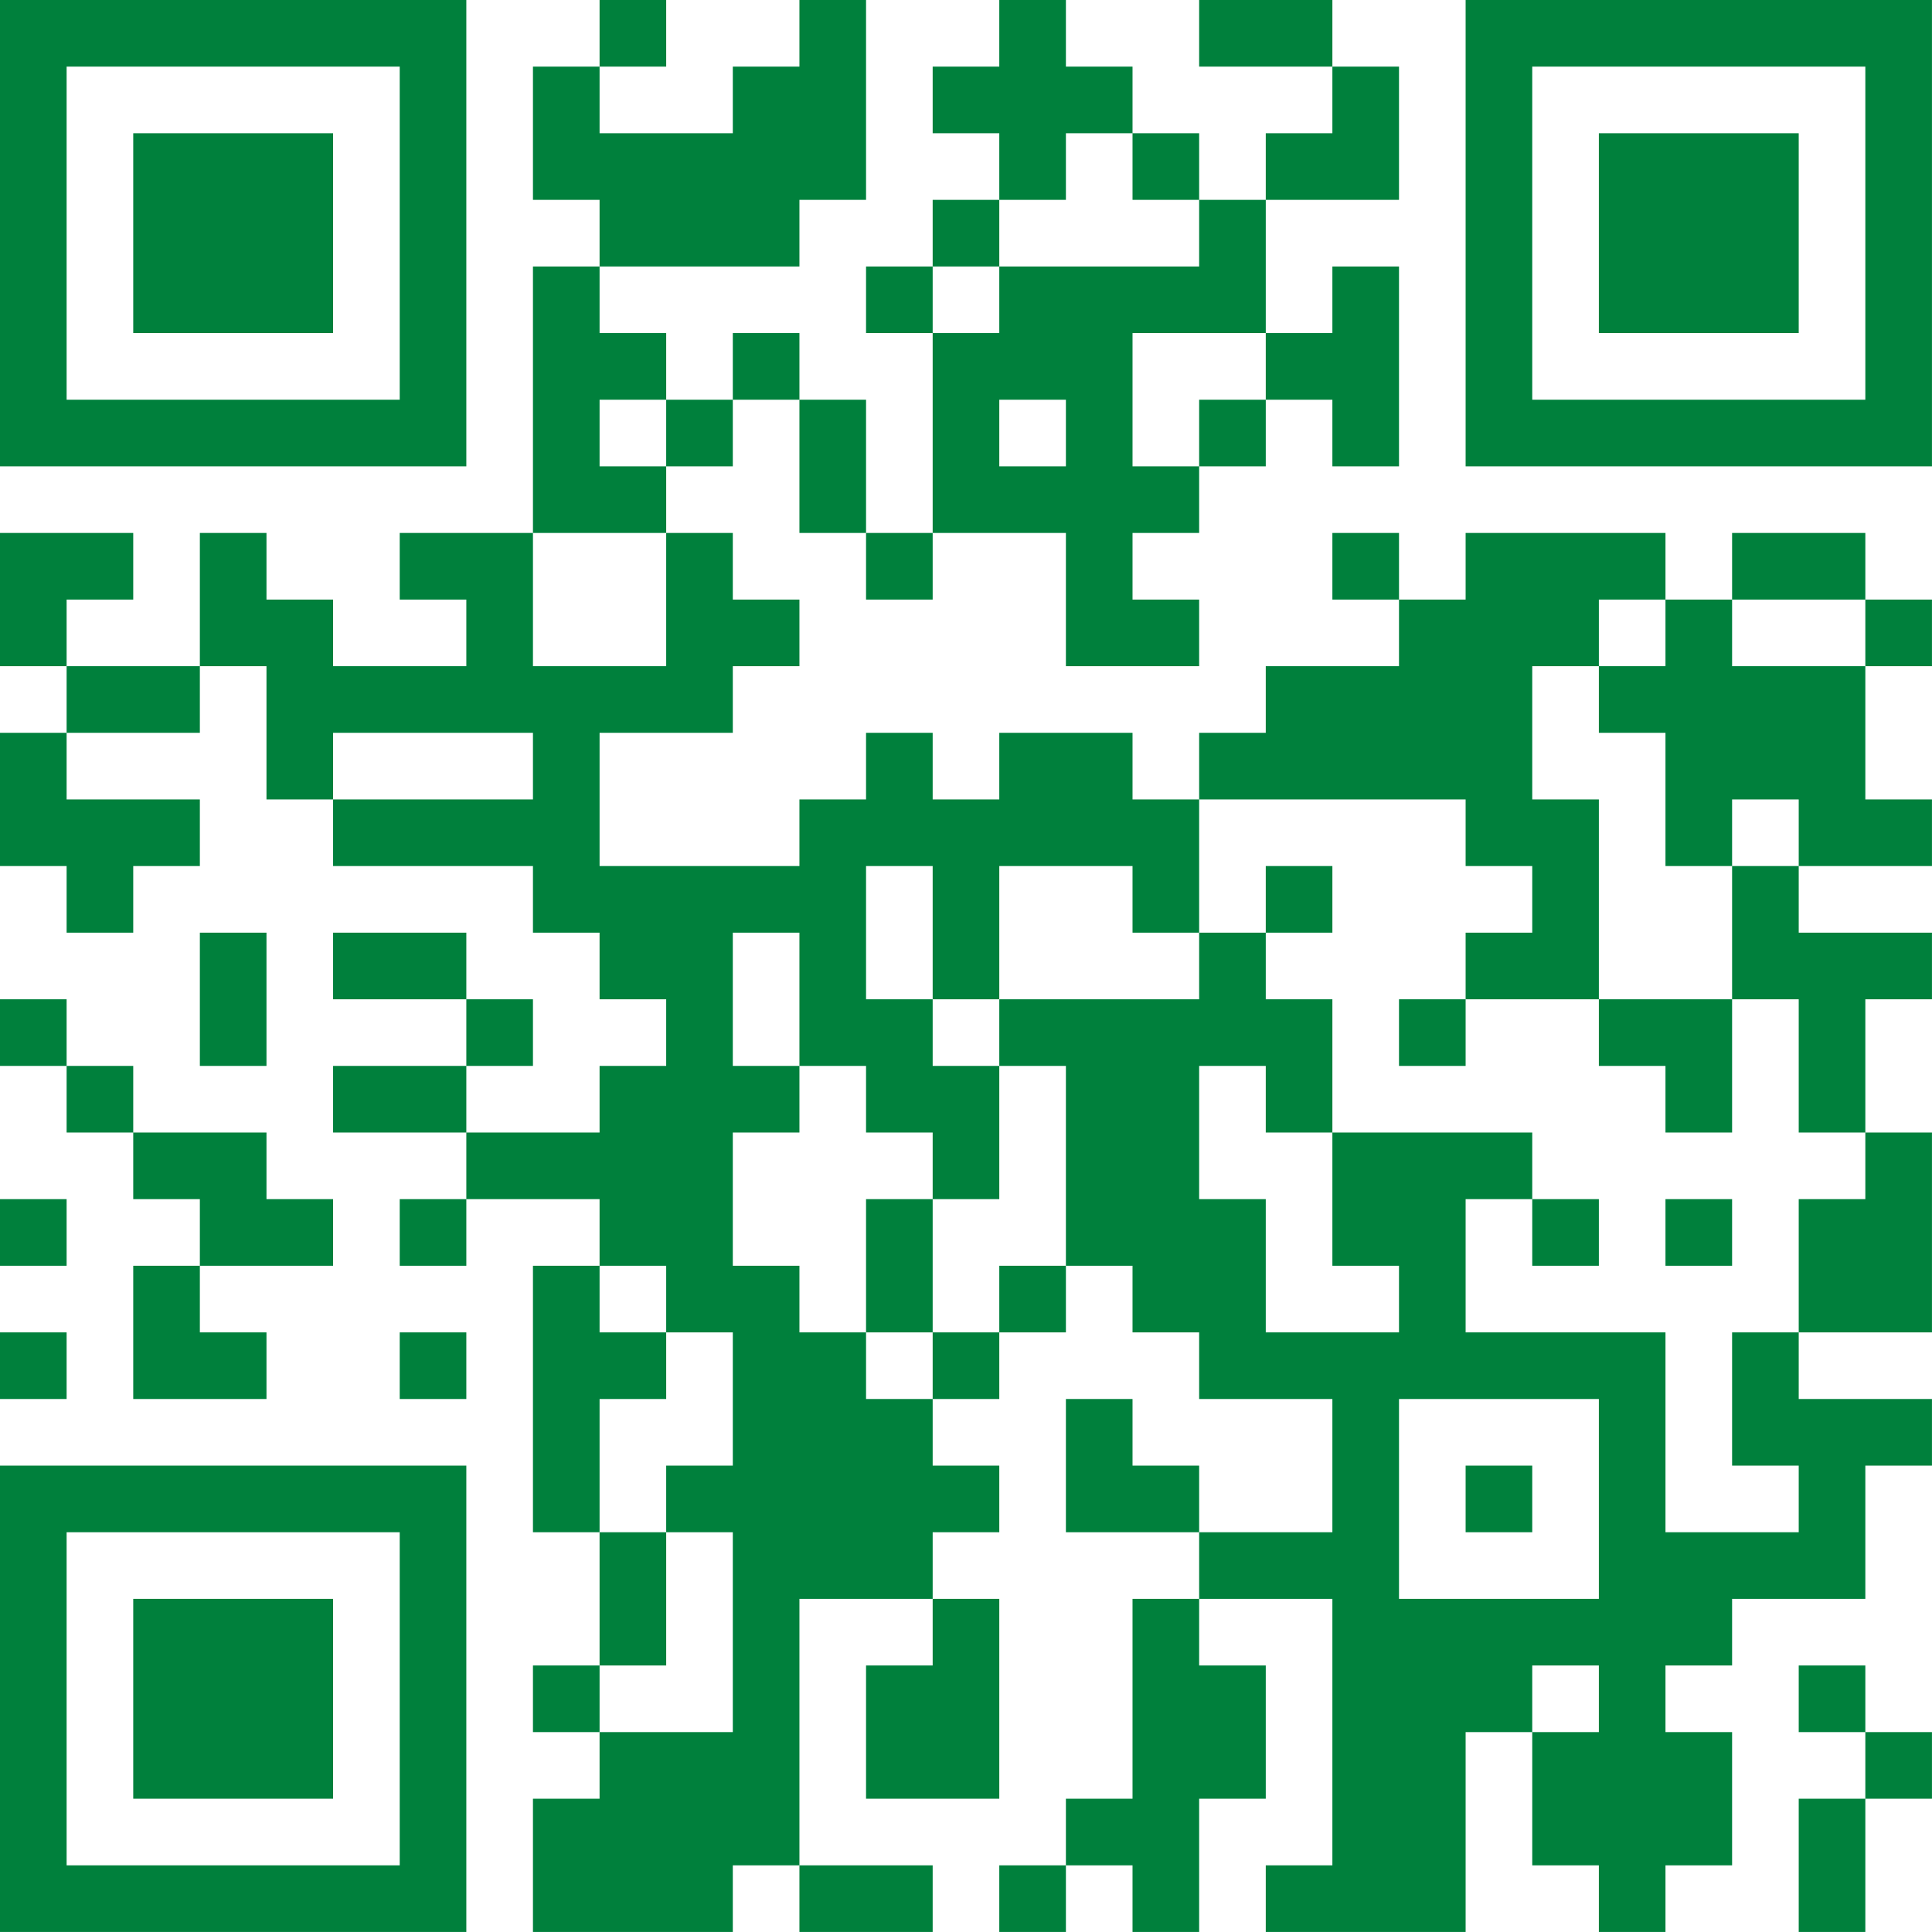
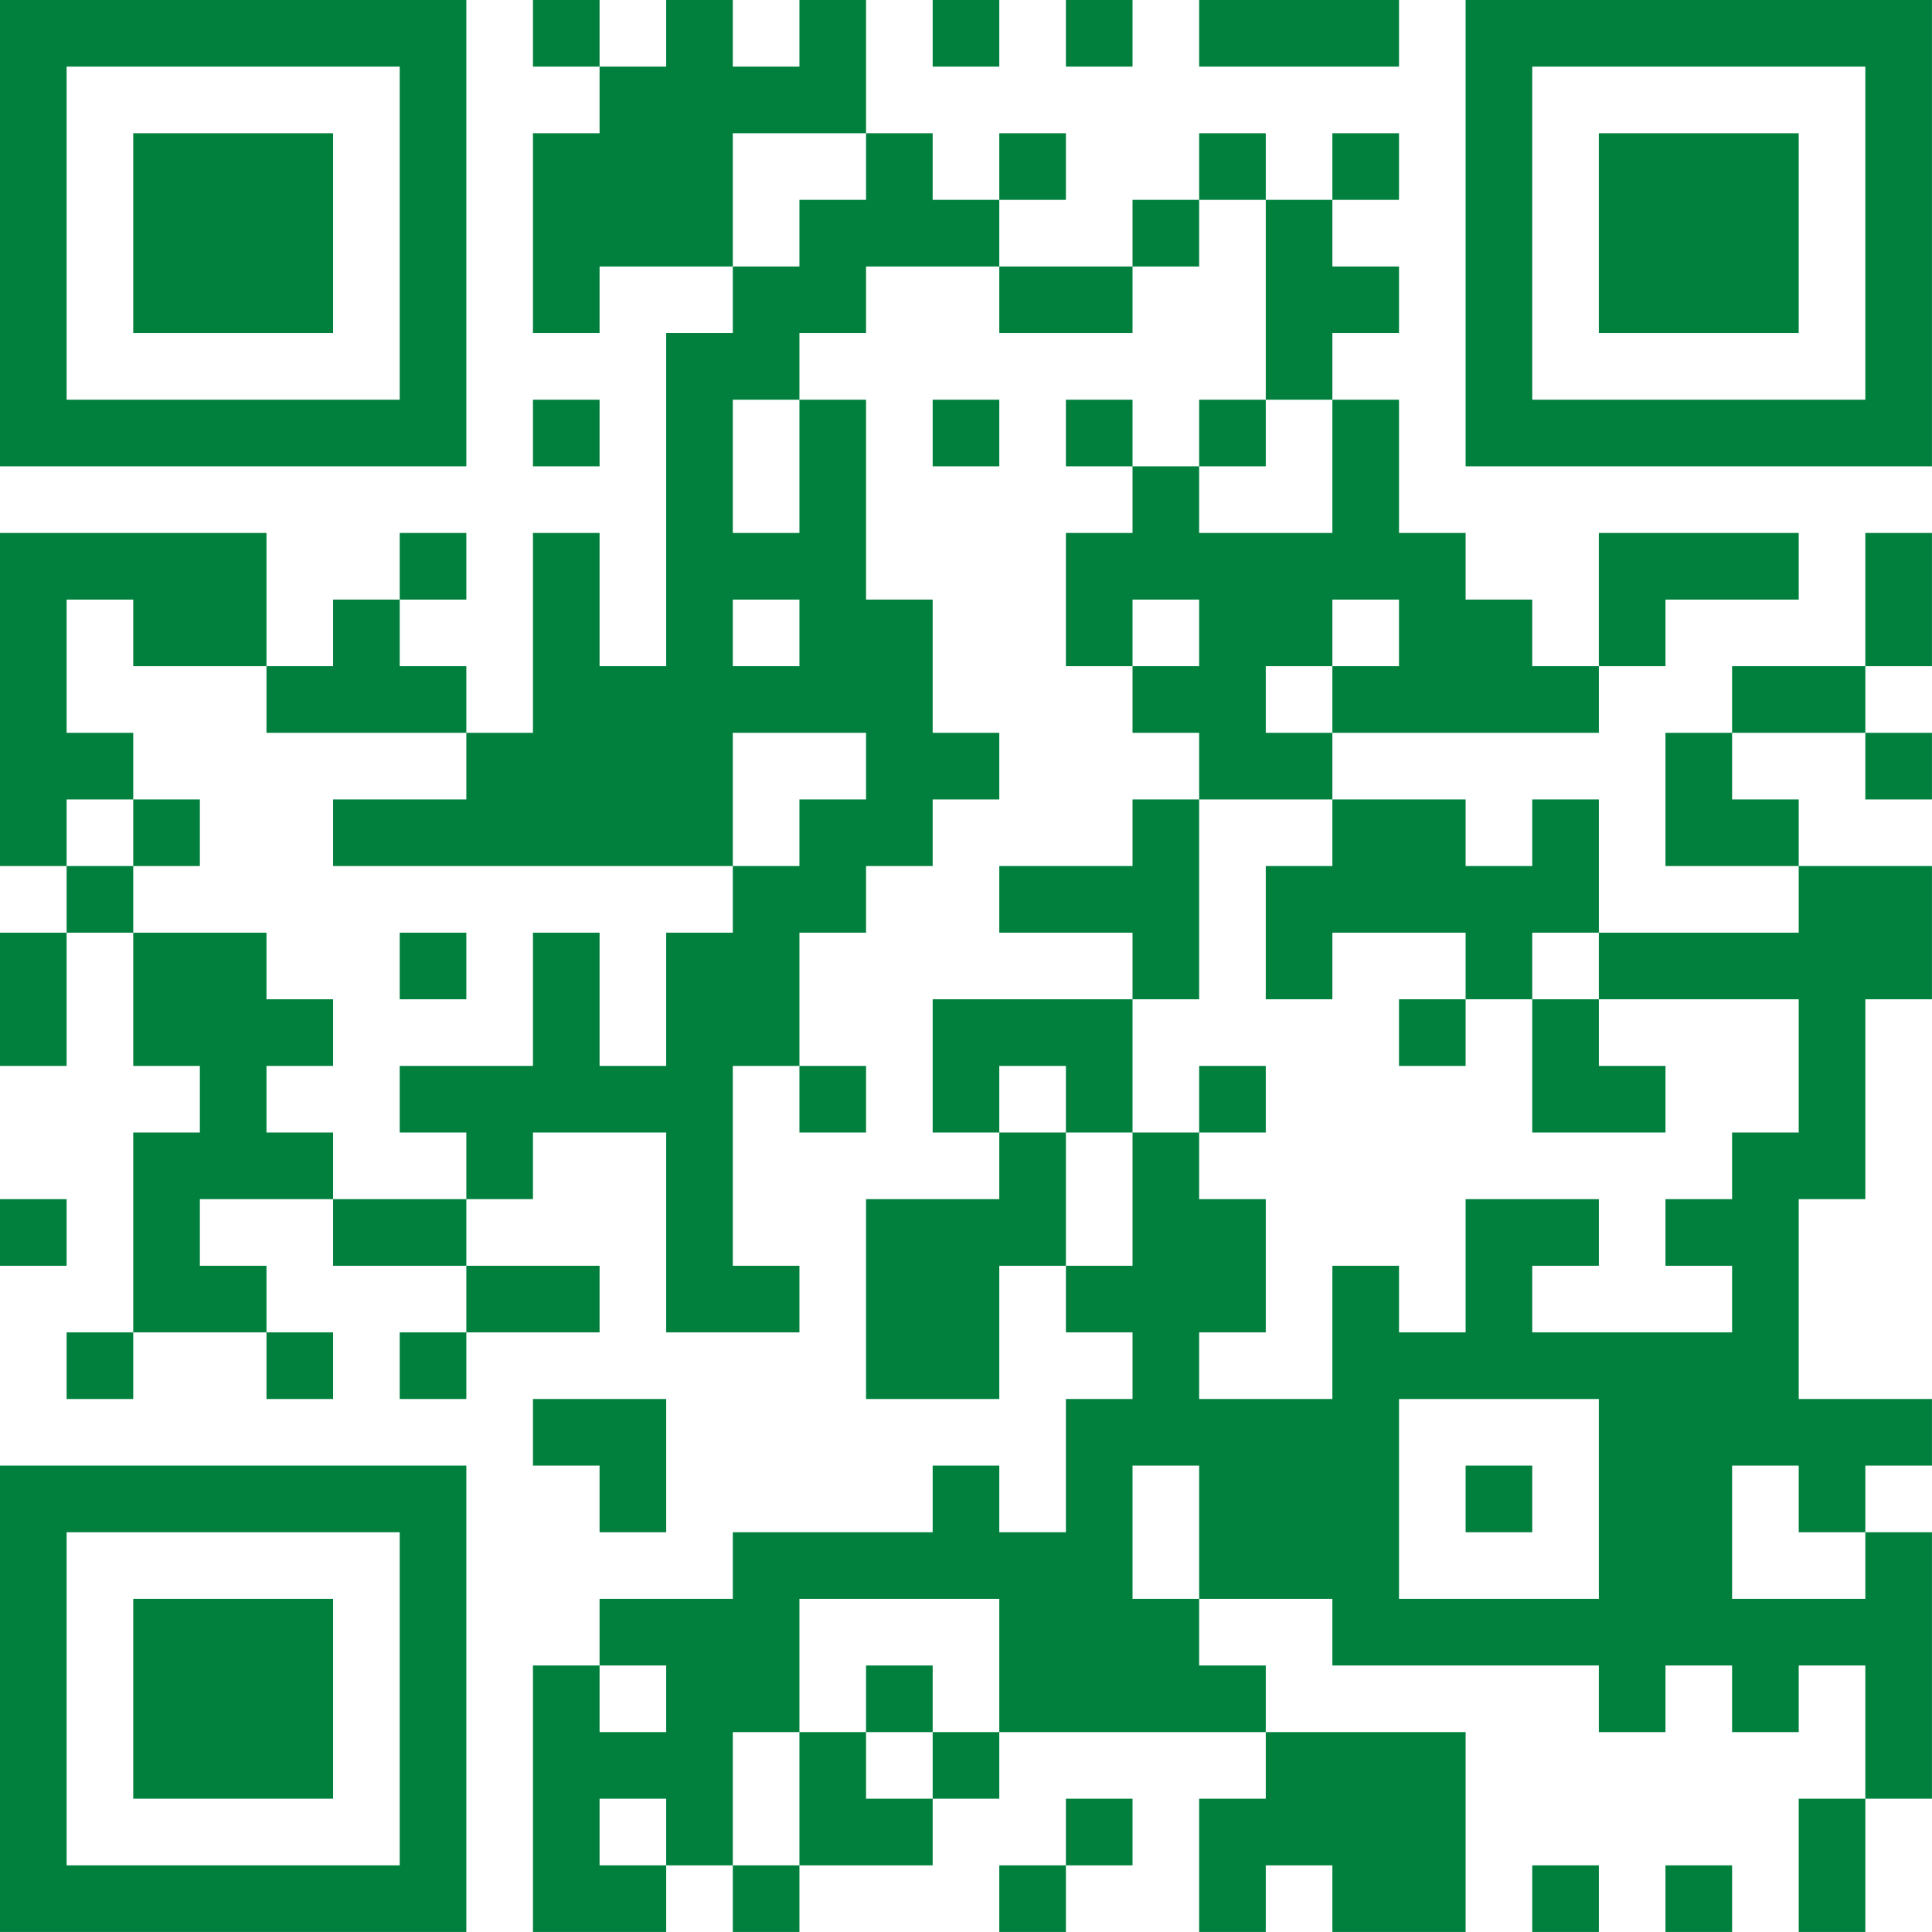
<svg xmlns="http://www.w3.org/2000/svg" version="1.1" width="500" height="500" viewBox="0 0 500 500">
  <rect x="0" y="0" width="500" height="500" fill="#ffffff" />
  <g transform="scale(17.241)">
    <g transform="translate(0,0)">
-       <path fill-rule="evenodd" d="M9 0L9 1L8 1L8 3L9 3L9 4L8 4L8 8L6 8L6 9L7 9L7 10L5 10L5 9L4 9L4 8L3 8L3 10L1 10L1 9L2 9L2 8L0 8L0 10L1 10L1 11L0 11L0 13L1 13L1 14L2 14L2 13L3 13L3 12L1 12L1 11L3 11L3 10L4 10L4 12L5 12L5 13L8 13L8 14L9 14L9 15L10 15L10 16L9 16L9 17L7 17L7 16L8 16L8 15L7 15L7 14L5 14L5 15L7 15L7 16L5 16L5 17L7 17L7 18L6 18L6 19L7 19L7 18L9 18L9 19L8 19L8 23L9 23L9 25L8 25L8 26L9 26L9 27L8 27L8 29L11 29L11 28L12 28L12 29L14 29L14 28L12 28L12 24L14 24L14 25L13 25L13 27L15 27L15 24L14 24L14 23L15 23L15 22L14 22L14 21L15 21L15 20L16 20L16 19L17 19L17 20L18 20L18 21L20 21L20 23L18 23L18 22L17 22L17 21L16 21L16 23L18 23L18 24L17 24L17 27L16 27L16 28L15 28L15 29L16 29L16 28L17 28L17 29L18 29L18 27L19 27L19 25L18 25L18 24L20 24L20 28L19 28L19 29L22 29L22 26L23 26L23 28L24 28L24 29L25 29L25 28L26 28L26 26L25 26L25 25L26 25L26 24L28 24L28 22L29 22L29 21L27 21L27 20L29 20L29 17L28 17L28 15L29 15L29 14L27 14L27 13L29 13L29 12L28 12L28 10L29 10L29 9L28 9L28 8L26 8L26 9L25 9L25 8L22 8L22 9L21 9L21 8L20 8L20 9L21 9L21 10L19 10L19 11L18 11L18 12L17 12L17 11L15 11L15 12L14 12L14 11L13 11L13 12L12 12L12 13L9 13L9 11L11 11L11 10L12 10L12 9L11 9L11 8L10 8L10 7L11 7L11 6L12 6L12 8L13 8L13 9L14 9L14 8L16 8L16 10L18 10L18 9L17 9L17 8L18 8L18 7L19 7L19 6L20 6L20 7L21 7L21 4L20 4L20 5L19 5L19 3L21 3L21 1L20 1L20 0L18 0L18 1L20 1L20 2L19 2L19 3L18 3L18 2L17 2L17 1L16 1L16 0L15 0L15 1L14 1L14 2L15 2L15 3L14 3L14 4L13 4L13 5L14 5L14 8L13 8L13 6L12 6L12 5L11 5L11 6L10 6L10 5L9 5L9 4L12 4L12 3L13 3L13 0L12 0L12 1L11 1L11 2L9 2L9 1L10 1L10 0ZM16 2L16 3L15 3L15 4L14 4L14 5L15 5L15 4L18 4L18 3L17 3L17 2ZM17 5L17 7L18 7L18 6L19 6L19 5ZM9 6L9 7L10 7L10 6ZM15 6L15 7L16 7L16 6ZM8 8L8 10L10 10L10 8ZM24 9L24 10L23 10L23 12L24 12L24 15L22 15L22 14L23 14L23 13L22 13L22 12L18 12L18 14L17 14L17 13L15 13L15 15L14 15L14 13L13 13L13 15L14 15L14 16L15 16L15 18L14 18L14 17L13 17L13 16L12 16L12 14L11 14L11 16L12 16L12 17L11 17L11 19L12 19L12 20L13 20L13 21L14 21L14 20L15 20L15 19L16 19L16 16L15 16L15 15L18 15L18 14L19 14L19 15L20 15L20 17L19 17L19 16L18 16L18 18L19 18L19 20L21 20L21 19L20 19L20 17L23 17L23 18L22 18L22 20L25 20L25 23L27 23L27 22L26 22L26 20L27 20L27 18L28 18L28 17L27 17L27 15L26 15L26 13L27 13L27 12L26 12L26 13L25 13L25 11L24 11L24 10L25 10L25 9ZM26 9L26 10L28 10L28 9ZM5 11L5 12L8 12L8 11ZM19 13L19 14L20 14L20 13ZM3 14L3 16L4 16L4 14ZM0 15L0 16L1 16L1 17L2 17L2 18L3 18L3 19L2 19L2 21L4 21L4 20L3 20L3 19L5 19L5 18L4 18L4 17L2 17L2 16L1 16L1 15ZM21 15L21 16L22 16L22 15ZM24 15L24 16L25 16L25 17L26 17L26 15ZM0 18L0 19L1 19L1 18ZM13 18L13 20L14 20L14 18ZM23 18L23 19L24 19L24 18ZM25 18L25 19L26 19L26 18ZM9 19L9 20L10 20L10 21L9 21L9 23L10 23L10 25L9 25L9 26L11 26L11 23L10 23L10 22L11 22L11 20L10 20L10 19ZM0 20L0 21L1 21L1 20ZM6 20L6 21L7 21L7 20ZM21 21L21 24L24 24L24 21ZM22 22L22 23L23 23L23 22ZM23 25L23 26L24 26L24 25ZM27 25L27 26L28 26L28 27L27 27L27 29L28 29L28 27L29 27L29 26L28 26L28 25ZM0 0L0 7L7 7L7 0ZM1 1L1 6L6 6L6 1ZM2 2L2 5L5 5L5 2ZM22 0L22 7L29 7L29 0ZM23 1L23 6L28 6L28 1ZM24 2L24 5L27 5L27 2ZM0 22L0 29L7 29L7 22ZM1 23L1 28L6 28L6 23ZM2 24L2 27L5 27L5 24Z" fill="#00803c" />
+       <path fill-rule="evenodd" d="M8 0L8 1L9 1L9 2L8 2L8 5L9 5L9 4L11 4L11 5L10 5L10 10L9 10L9 8L8 8L8 11L7 11L7 10L6 10L6 9L7 9L7 8L6 8L6 9L5 9L5 10L4 10L4 8L0 8L0 13L1 13L1 14L0 14L0 16L1 16L1 14L2 14L2 16L3 16L3 17L2 17L2 20L1 20L1 21L2 21L2 20L4 20L4 21L5 21L5 20L4 20L4 19L3 19L3 18L5 18L5 19L7 19L7 20L6 20L6 21L7 21L7 20L9 20L9 19L7 19L7 18L8 18L8 17L10 17L10 20L12 20L12 19L11 19L11 16L12 16L12 17L13 17L13 16L12 16L12 14L13 14L13 13L14 13L14 12L15 12L15 11L14 11L14 9L13 9L13 6L12 6L12 5L13 5L13 4L15 4L15 5L17 5L17 4L18 4L18 3L19 3L19 6L18 6L18 7L17 7L17 6L16 6L16 7L17 7L17 8L16 8L16 10L17 10L17 11L18 11L18 12L17 12L17 13L15 13L15 14L17 14L17 15L14 15L14 17L15 17L15 18L13 18L13 21L15 21L15 19L16 19L16 20L17 20L17 21L16 21L16 23L15 23L15 22L14 22L14 23L11 23L11 24L9 24L9 25L8 25L8 29L10 29L10 28L11 28L11 29L12 29L12 28L14 28L14 27L15 27L15 26L19 26L19 27L18 27L18 29L19 29L19 28L20 28L20 29L22 29L22 26L19 26L19 25L18 25L18 24L20 24L20 25L24 25L24 26L25 26L25 25L26 25L26 26L27 26L27 25L28 25L28 27L27 27L27 29L28 29L28 27L29 27L29 23L28 23L28 22L29 22L29 21L27 21L27 18L28 18L28 15L29 15L29 13L27 13L27 12L26 12L26 11L28 11L28 12L29 12L29 11L28 11L28 10L29 10L29 8L28 8L28 10L26 10L26 11L25 11L25 13L27 13L27 14L24 14L24 12L23 12L23 13L22 13L22 12L20 12L20 11L24 11L24 10L25 10L25 9L27 9L27 8L24 8L24 10L23 10L23 9L22 9L22 8L21 8L21 6L20 6L20 5L21 5L21 4L20 4L20 3L21 3L21 2L20 2L20 3L19 3L19 2L18 2L18 3L17 3L17 4L15 4L15 3L16 3L16 2L15 2L15 3L14 3L14 2L13 2L13 0L12 0L12 1L11 1L11 0L10 0L10 1L9 1L9 0ZM14 0L14 1L15 1L15 0ZM16 0L16 1L17 1L17 0ZM18 0L18 1L21 1L21 0ZM11 2L11 4L12 4L12 3L13 3L13 2ZM8 6L8 7L9 7L9 6ZM11 6L11 8L12 8L12 6ZM14 6L14 7L15 7L15 6ZM19 6L19 7L18 7L18 8L20 8L20 6ZM1 9L1 11L2 11L2 12L1 12L1 13L2 13L2 14L4 14L4 15L5 15L5 16L4 16L4 17L5 17L5 18L7 18L7 17L6 17L6 16L8 16L8 14L9 14L9 16L10 16L10 14L11 14L11 13L12 13L12 12L13 12L13 11L11 11L11 13L5 13L5 12L7 12L7 11L4 11L4 10L2 10L2 9ZM11 9L11 10L12 10L12 9ZM17 9L17 10L18 10L18 9ZM20 9L20 10L19 10L19 11L20 11L20 10L21 10L21 9ZM2 12L2 13L3 13L3 12ZM18 12L18 15L17 15L17 17L16 17L16 16L15 16L15 17L16 17L16 19L17 19L17 17L18 17L18 18L19 18L19 20L18 20L18 21L20 21L20 19L21 19L21 20L22 20L22 18L24 18L24 19L23 19L23 20L26 20L26 19L25 19L25 18L26 18L26 17L27 17L27 15L24 15L24 14L23 14L23 15L22 15L22 14L20 14L20 15L19 15L19 13L20 13L20 12ZM6 14L6 15L7 15L7 14ZM21 15L21 16L22 16L22 15ZM23 15L23 17L25 17L25 16L24 16L24 15ZM18 16L18 17L19 17L19 16ZM0 18L0 19L1 19L1 18ZM8 21L8 22L9 22L9 23L10 23L10 21ZM21 21L21 24L24 24L24 21ZM17 22L17 24L18 24L18 22ZM22 22L22 23L23 23L23 22ZM26 22L26 24L28 24L28 23L27 23L27 22ZM12 24L12 26L11 26L11 28L12 28L12 26L13 26L13 27L14 27L14 26L15 26L15 24ZM9 25L9 26L10 26L10 25ZM13 25L13 26L14 26L14 25ZM9 27L9 28L10 28L10 27ZM16 27L16 28L15 28L15 29L16 29L16 28L17 28L17 27ZM23 28L23 29L24 29L24 28ZM25 28L25 29L26 29L26 28ZM0 0L0 7L7 7L7 0ZM1 1L1 6L6 6L6 1ZM2 2L2 5L5 5L5 2ZM22 0L22 7L29 7L29 0ZM23 1L23 6L28 6L28 1ZM24 2L24 5L27 5L27 2ZM0 22L0 29L7 29L7 22ZM1 23L1 28L6 28L6 23ZM2 24L2 27L5 27L5 24Z" fill="#00803c" />
    </g>
  </g>
</svg>
